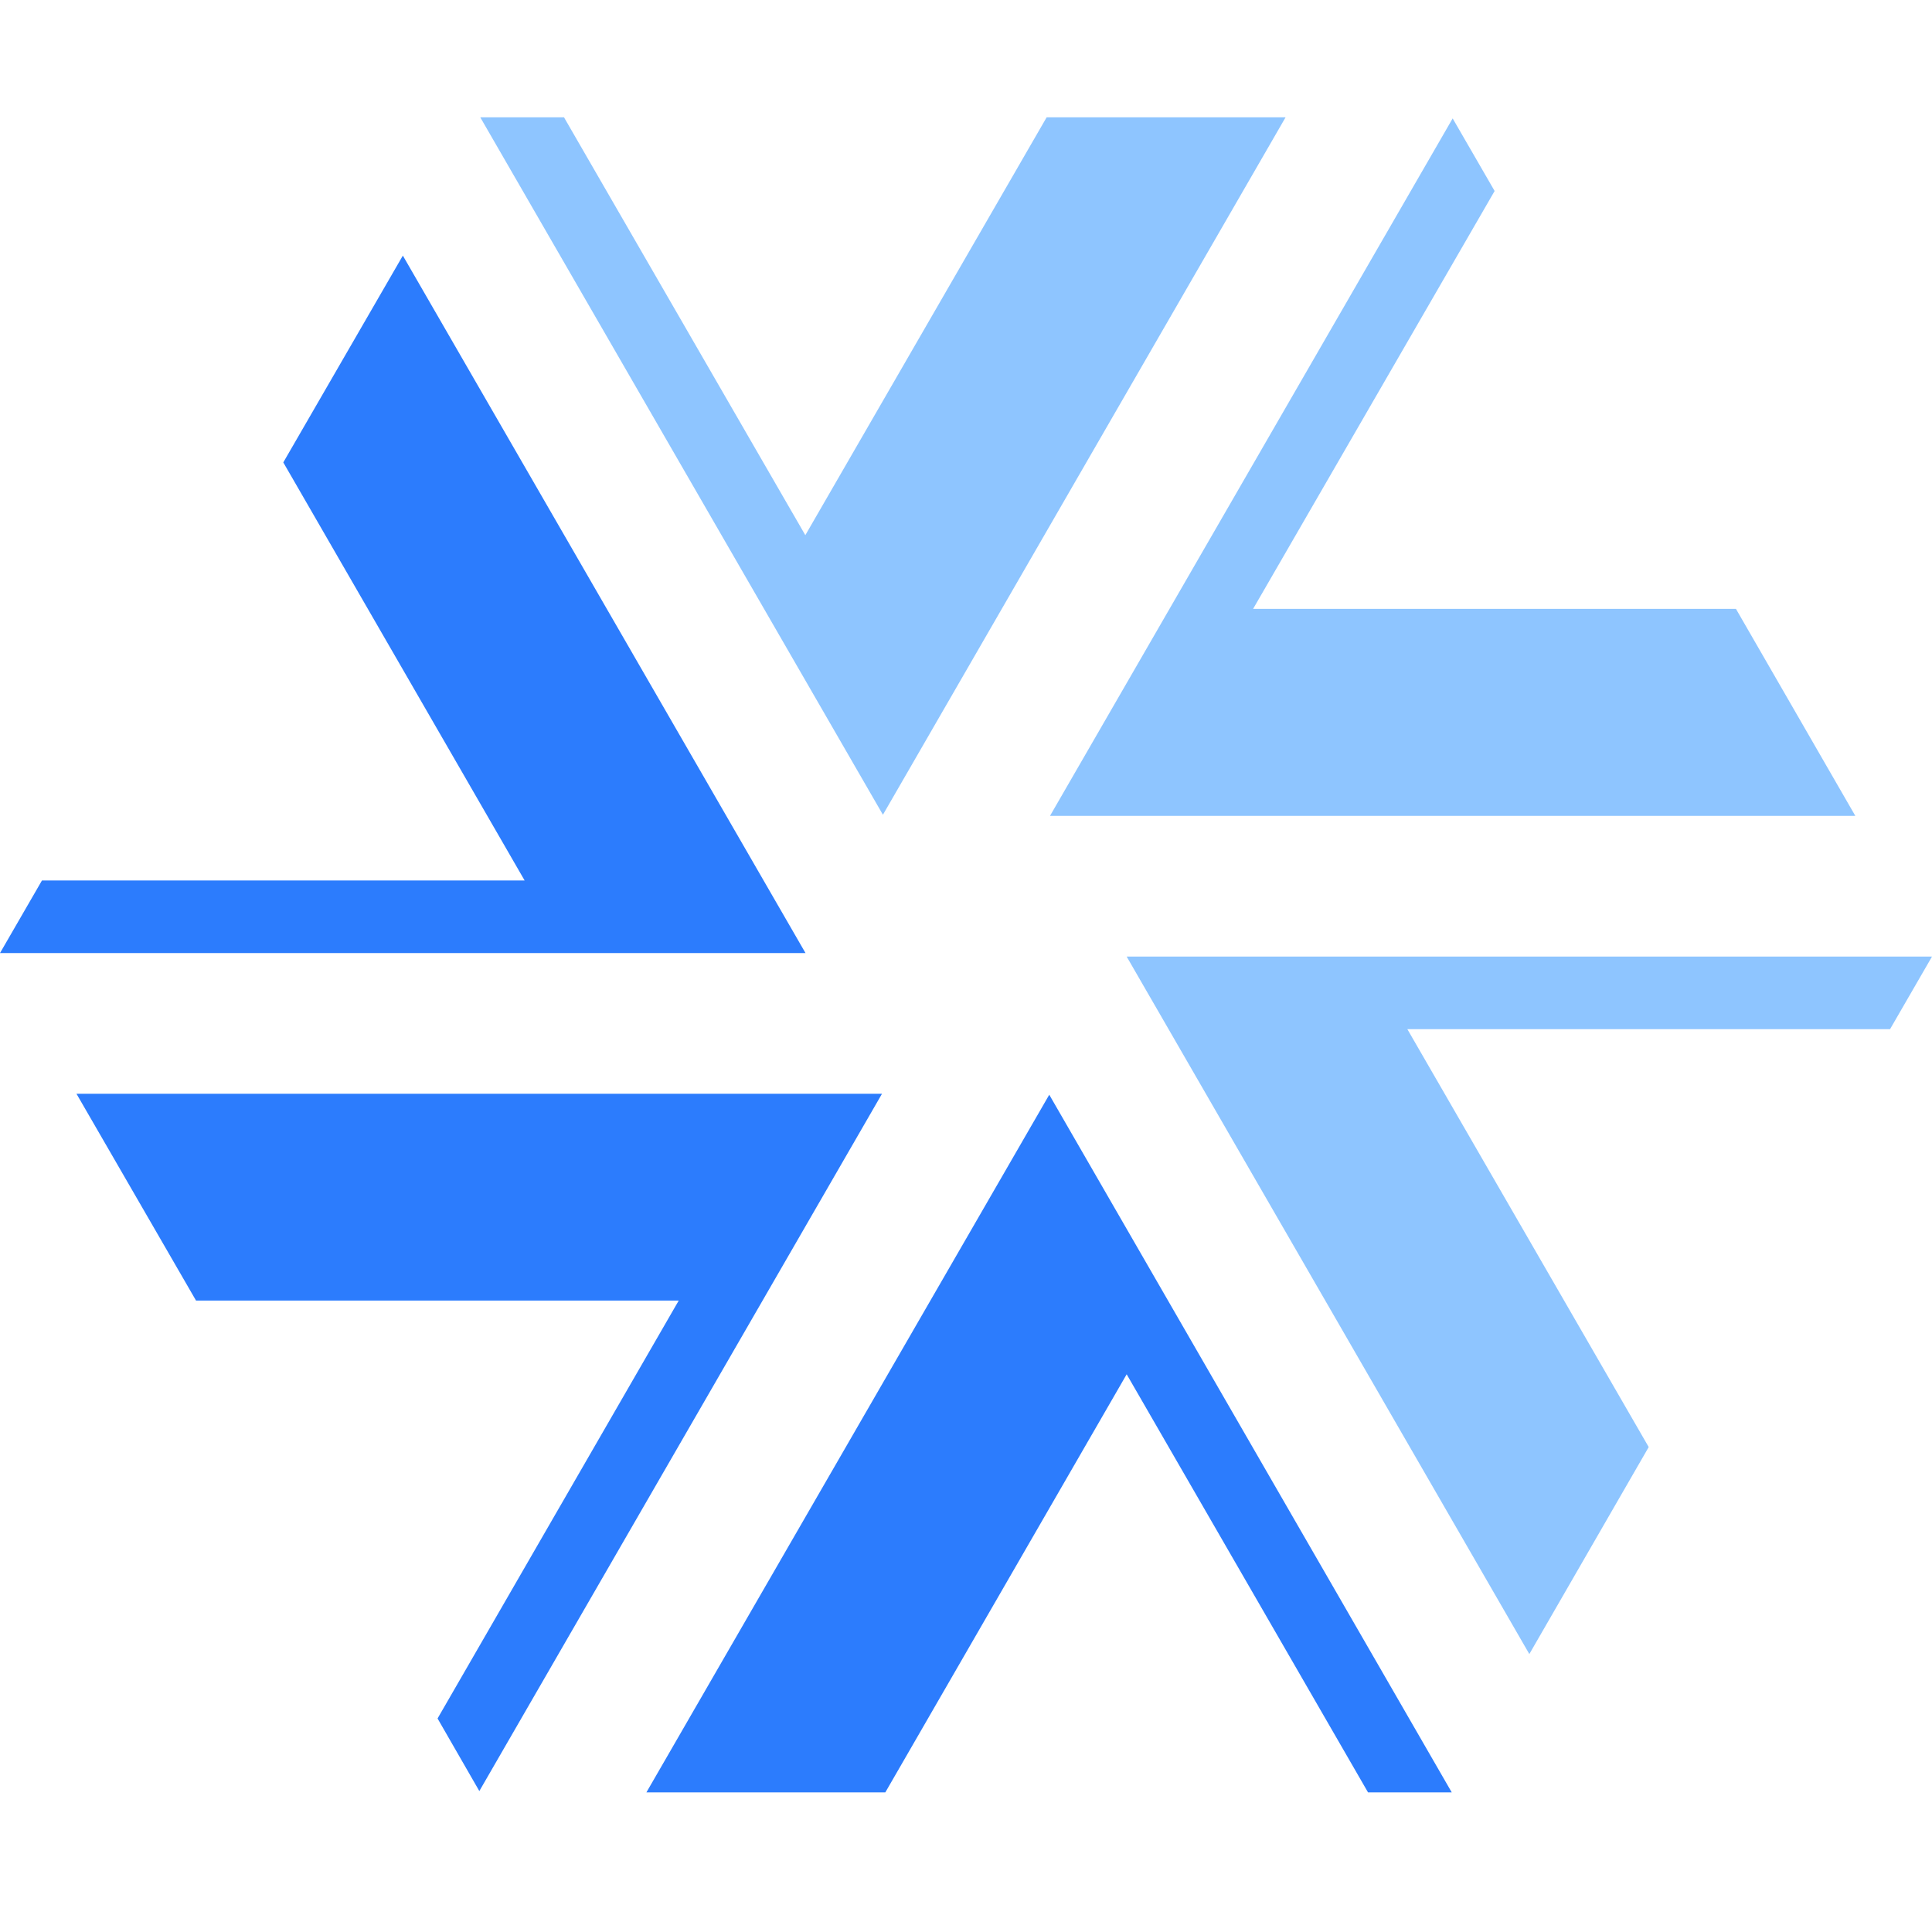
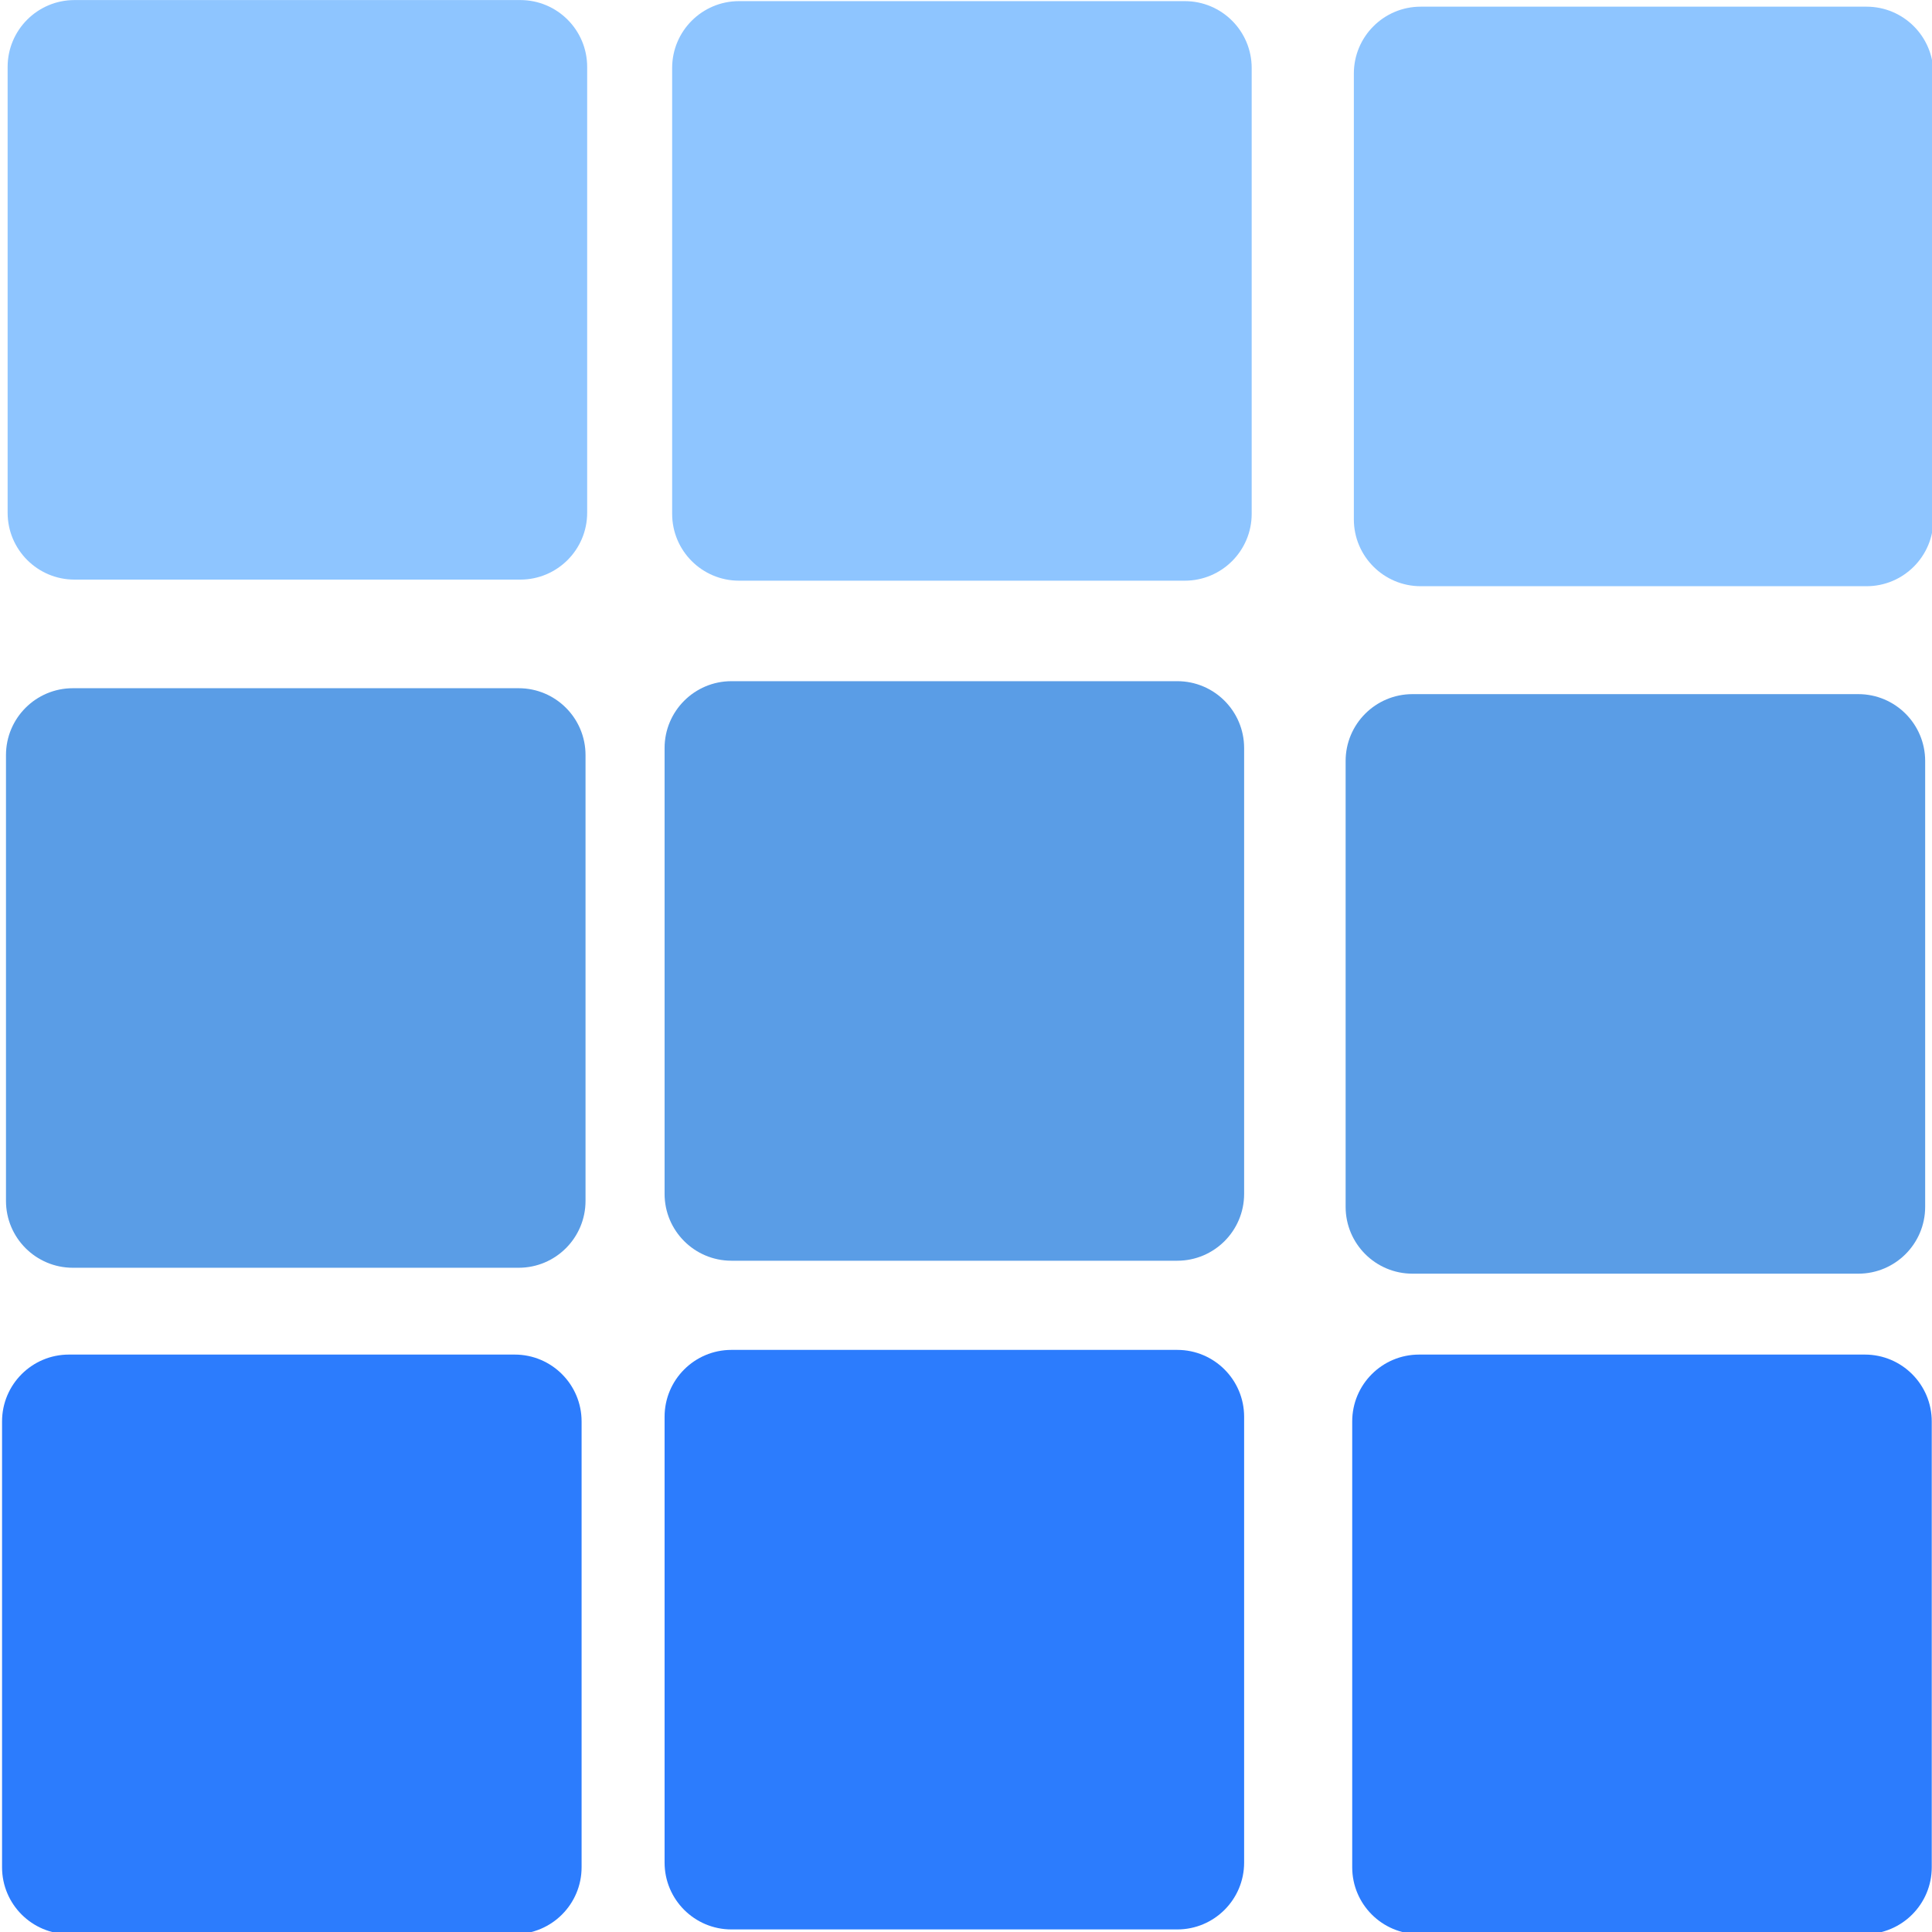
- <svg xmlns="http://www.w3.org/2000/svg" data-v-0dd9719b="" version="1.0" viewBox="0 0 200 200" preserveAspectRatio="xMidYMid" color-interpolation-filters="sRGB" id="svg14">
-   <g id="g7" style="overflow:visible" transform="matrix(1.921783,0,0,1.921783,-1.787259,9.87493)">
-     <polygon fill="#0067b5" points="16.19,19.77 29.19,42.29 3.19,42.29 0.93,46.2 44.32,46.2 22.63,8.63 " id="polygon2" style="fill:#2c7cfd;fill-opacity:1" />
-     <polygon fill="#009fe8" points="57.31,1.18 44.31,23.69 31.31,1.18 26.8,1.18 48.49,38.75 70.18,1.18 " id="polygon3" style="fill:#8ec5ff;fill-opacity:1" />
-     <polygon fill="#009fe8" points="94.44,27.66 68.43,27.66 81.44,5.15 79.18,1.24 57.49,38.81 100.87,38.81 " id="polygon4" style="fill:#8ec5ff;fill-opacity:1" />
-     <polygon fill="#009fe8" points="89.74,72.81 76.74,50.3 102.74,50.3 105,46.39 61.62,46.39 83.31,83.96 " id="polygon5" style="fill:#8ec5ff;fill-opacity:1" />
-     <polygon fill="#0067b5" points="48.62,91.41 61.62,68.89 74.62,91.41 79.13,91.41 57.45,53.83 35.75,91.41 " id="polygon6" style="fill:#2c7cfd;fill-opacity:1" />
-     <polygon fill="#0067b5" points="11.49,64.92 37.49,64.92 24.5,87.43 26.75,91.34 48.44,53.78 5.05,53.78 " id="polygon7" style="fill:#2c7cfd;fill-opacity:1" />
+ <svg xmlns="http://www.w3.org/2000/svg" viewBox="0 0 200 200" version="1.1" id="svg5">
+   <defs id="defs5" />
+   <g transform="matrix(2.098431,0,0,2.098431,83.49896,109.1392)" id="g5">
+     <rect x="-6.633" y="-51.954" width="28.59" height="28.59" rx="3.299" fill="#8ec5ff" id="rect1" style="stroke-width:1.1" />
+     <rect x="-39.415" y="-52.007" width="28.59" height="28.59" rx="3.299" fill="#8ec5ff" id="rect1-56" style="stroke-width:1.1" />
+     <rect x="26.997" y="-51.681" width="28.59" height="28.59" rx="3.299" fill="#8ec5ff" id="rect1-5" style="stroke-width:1.1" />
+     <rect x="-7.006" y="-18.406" width="28.59" height="28.59" rx="3.299" fill="#5a9de6" id="rect2" style="stroke-width:1.1" />
+     <rect x="-7.006" y="14.583" width="28.59" height="28.59" rx="3.299" fill="#2c7cfd" id="rect3" style="stroke-width:1.1" />
+     <rect x="-39.69" y="14.814" width="28.59" height="28.59" rx="3.299" fill="#2c7cfd" id="rect3-2" style="stroke-width:1.1" />
+     <rect x="26.916" y="14.814" width="28.59" height="28.59" rx="3.299" fill="#2c7cfd" id="rect3-9" style="stroke-width:1.1" />
+     <rect x="26.591" y="-17.767" width="28.59" height="28.59" rx="3.299" fill="#5a9de6" id="rect4" style="stroke-width:1.1" />
+     <rect x="-39.496" y="-18.059" width="28.59" height="28.59" rx="3.299" fill="#5a9de6" id="rect4-6" style="stroke-width:1.1" />
  </g>
-   <defs v-gra="od" id="defs14" />
</svg>
